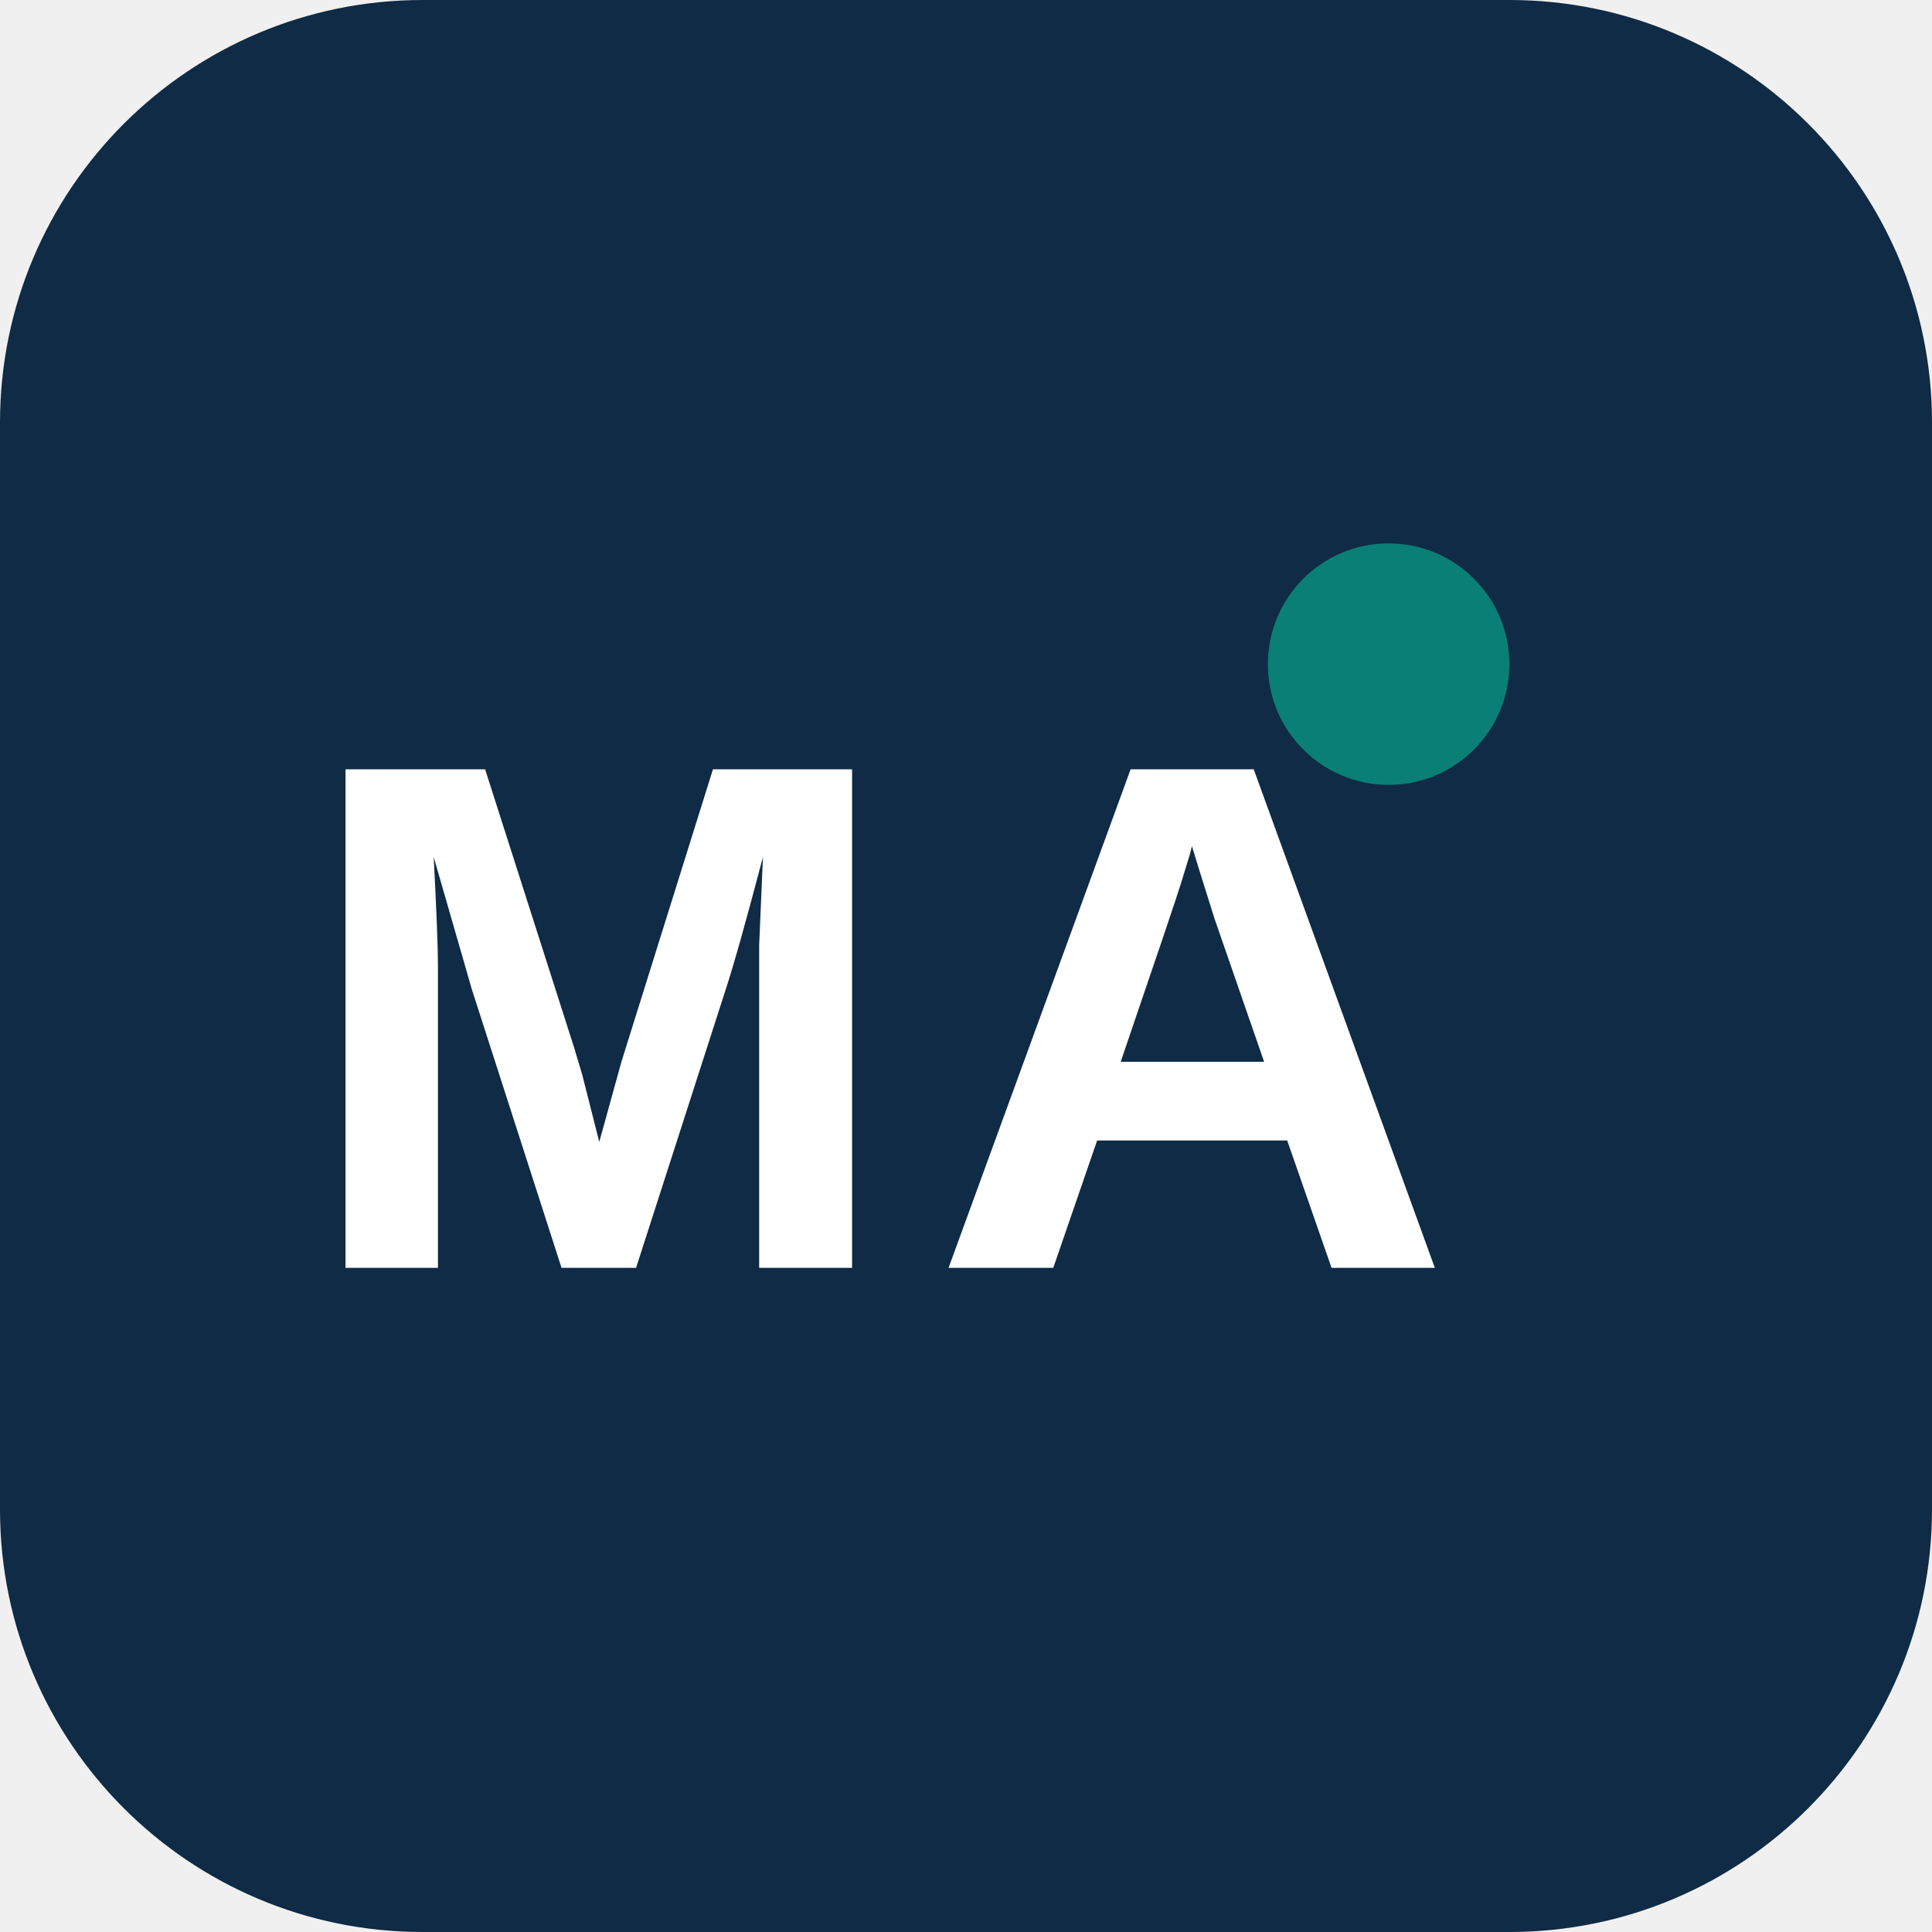
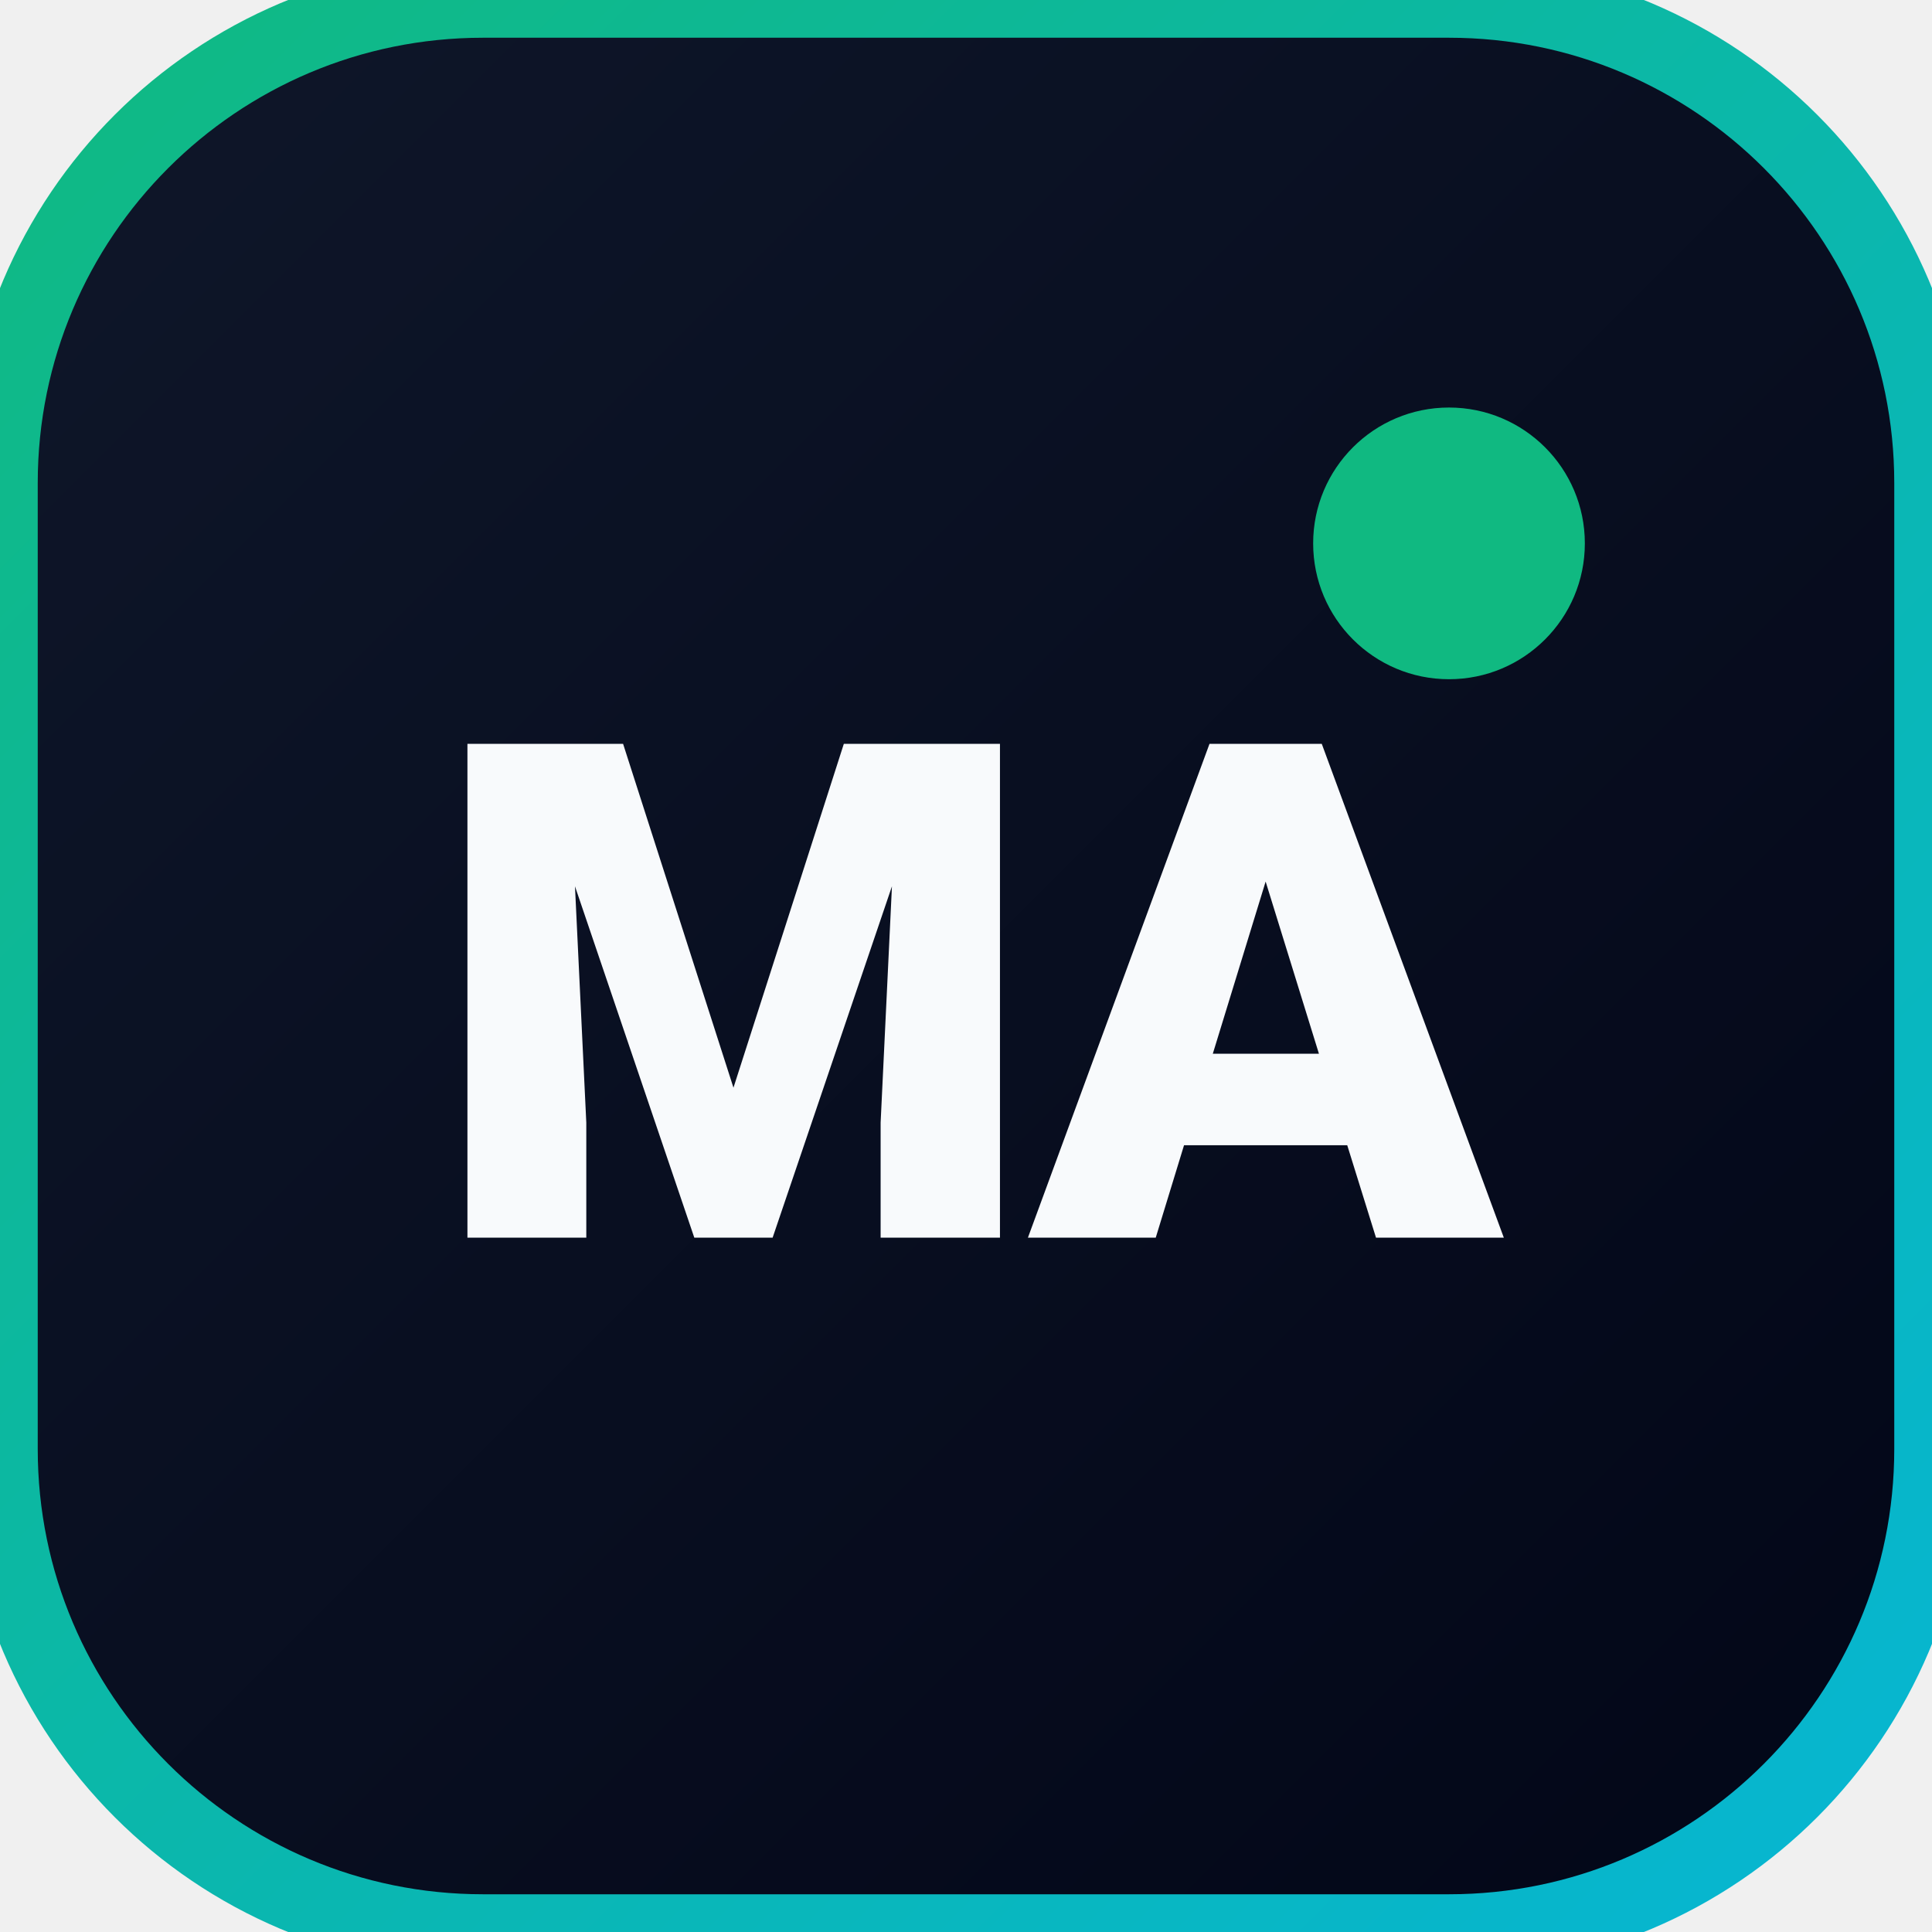
- <svg xmlns="http://www.w3.org/2000/svg" viewBox="0 0 64 64" role="img" aria-label="MA">
-   <rect width="64" height="64" rx="14" fill="#0f2b45" />
-   <text x="29" y="42" font-family="Arial, Helvetica, sans-serif" font-size="24" font-weight="700" fill="#ffffff" text-anchor="middle" letter-spacing="1">MA</text>
-   <circle cx="46" cy="22" r="4" fill="#0a7f76" />
+ <svg xmlns="http://www.w3.org/2000/svg" viewBox="0 0 64 64" role="img" aria-label="Maarouf Abdelfatah Icon">
+   <defs>
+     <linearGradient id="bg" x1="0%" y1="0%" x2="100%" y2="100%">
+       <stop offset="0%" stop-color="#0f172a" />
+       <stop offset="100%" stop-color="#020617" />
+     </linearGradient>
+     <linearGradient id="glow" x1="0%" y1="0%" x2="100%" y2="100%">
+       <stop offset="0%" stop-color="#10b981" />
+       <stop offset="100%" stop-color="#06b6d4" />
+     </linearGradient>
+   </defs>
+   <rect width="64" height="64" rx="16" fill="url(#bg)" stroke="url(#glow)" stroke-width="2.5" />
+   <text x="32" y="41" font-family="system-ui, -apple-system, BlinkMacSystemFont, 'Segoe UI', Roboto, sans-serif" font-size="23" font-weight="800" fill="#f8fafc" text-anchor="middle" letter-spacing="-0.5">MA</text>
+   <circle cx="48" cy="18" r="4.5" fill="#10b981" />
</svg>
